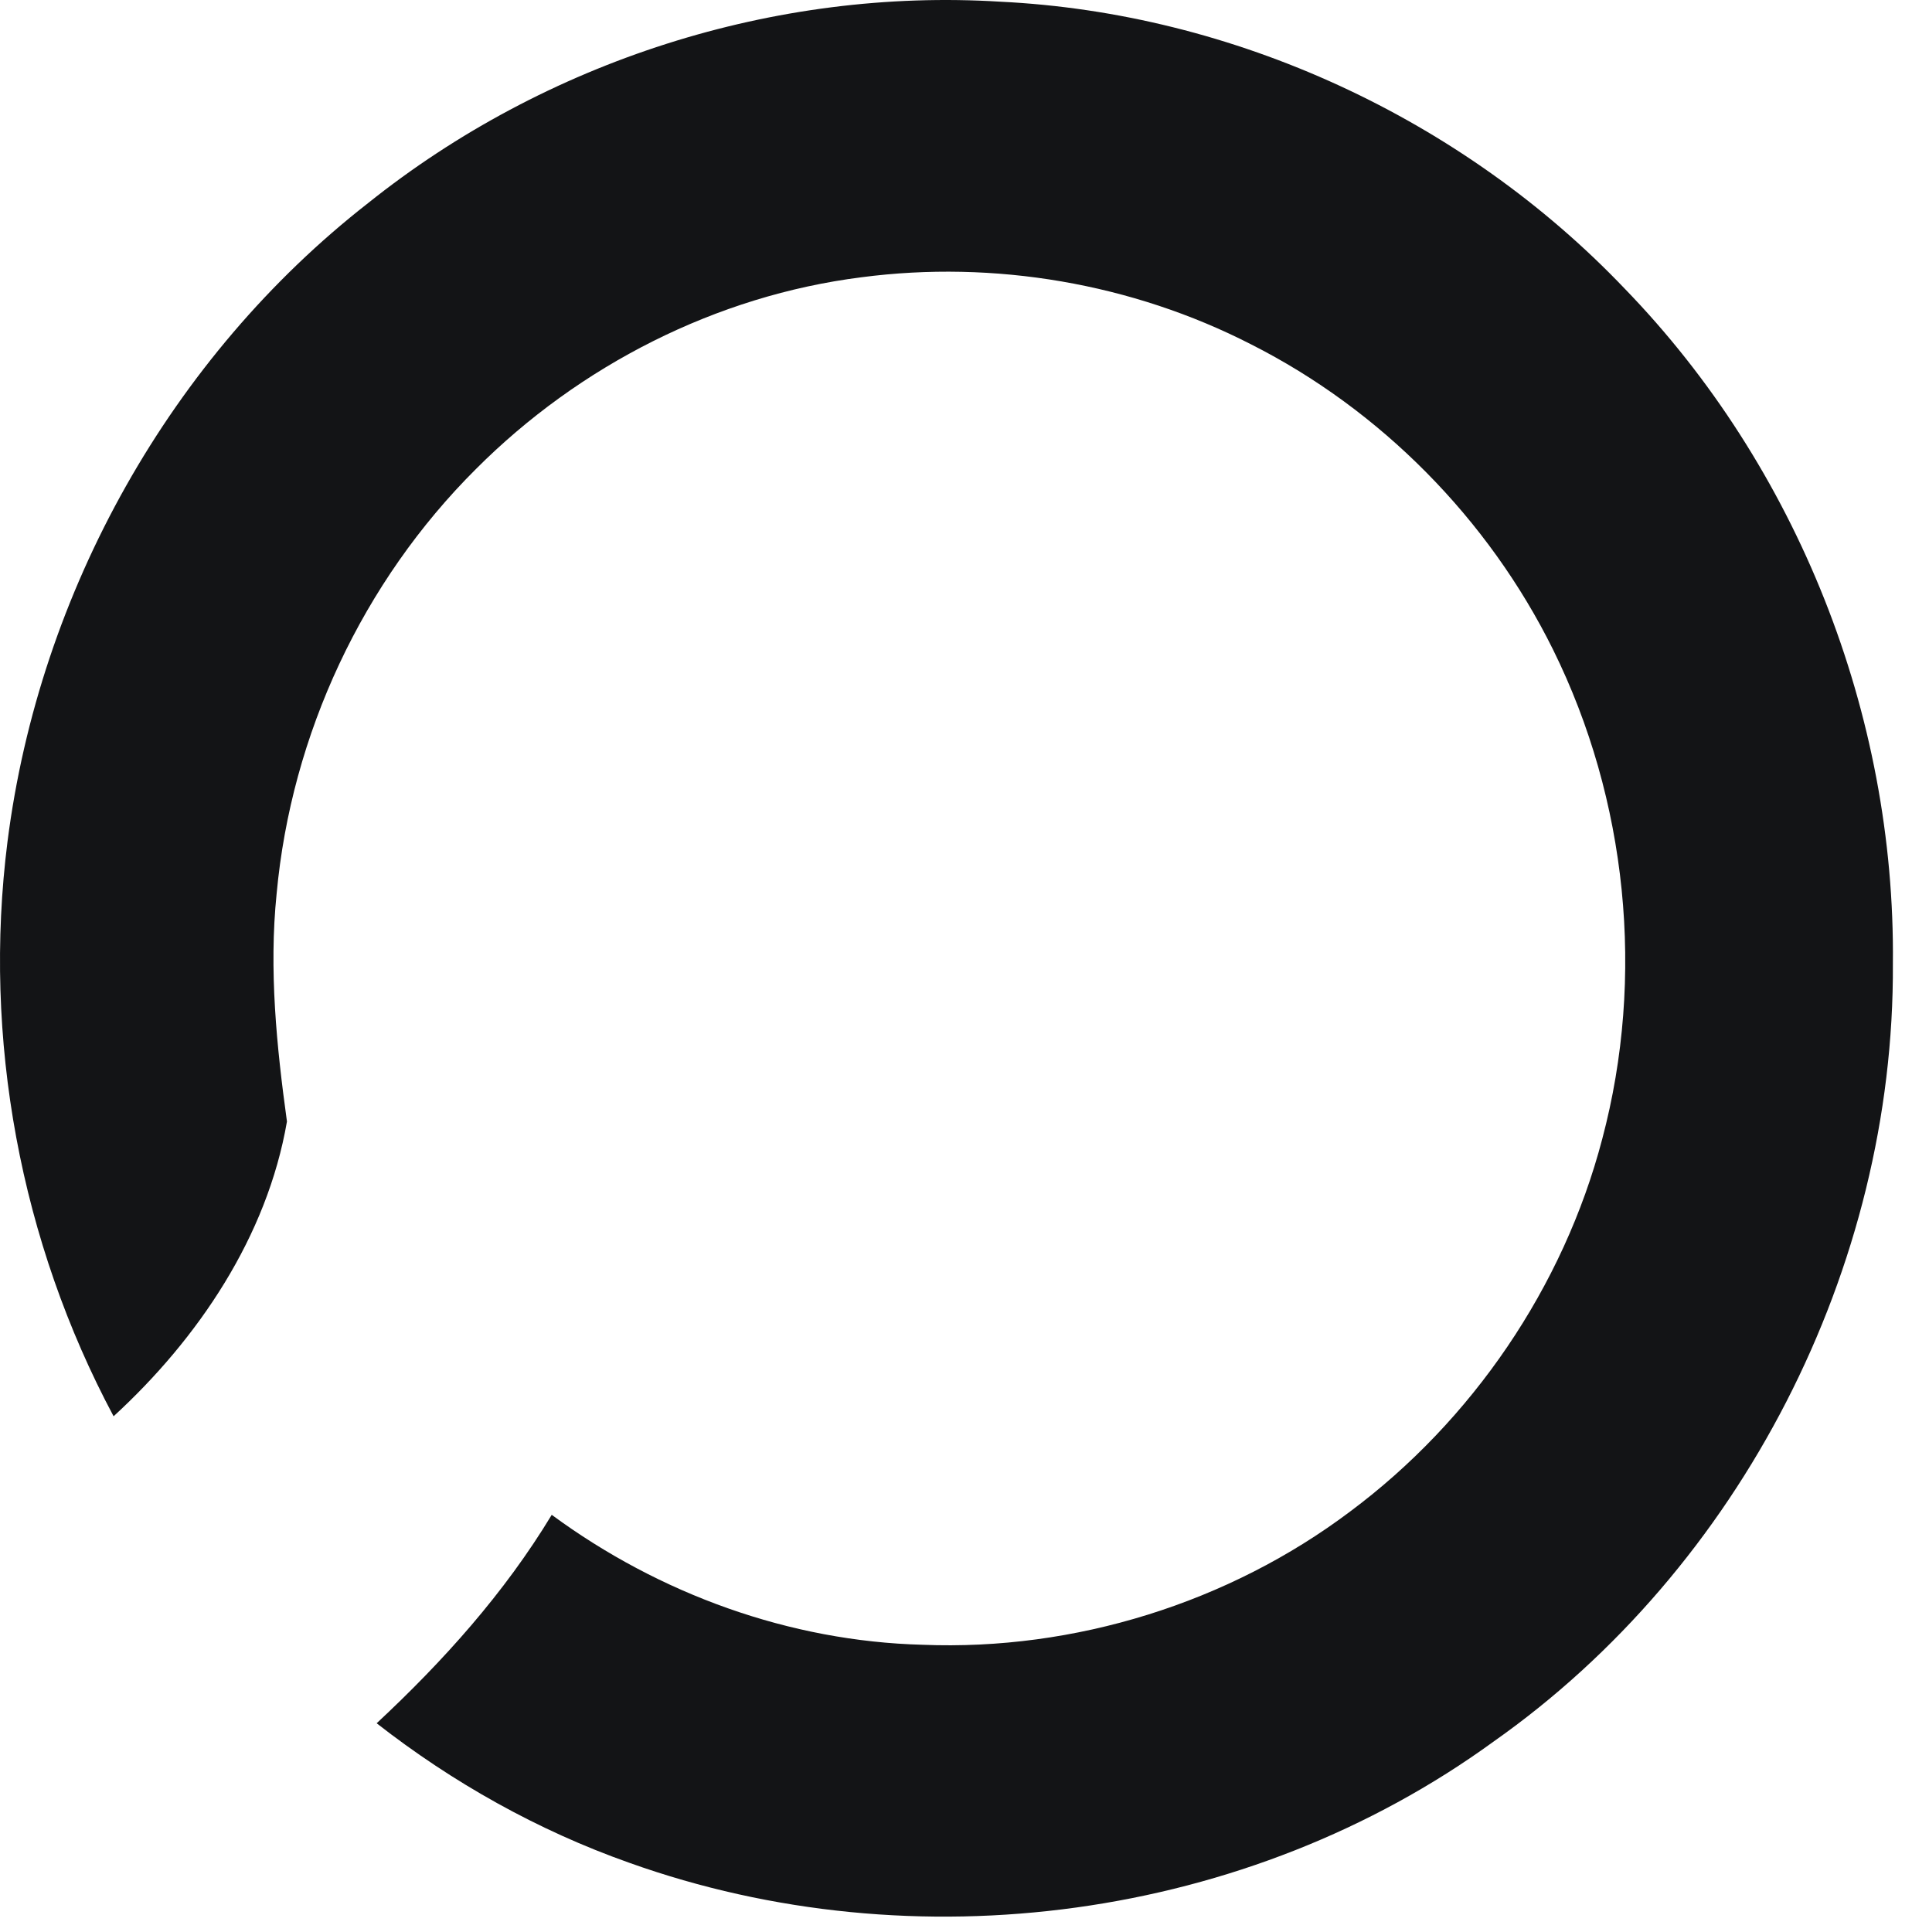
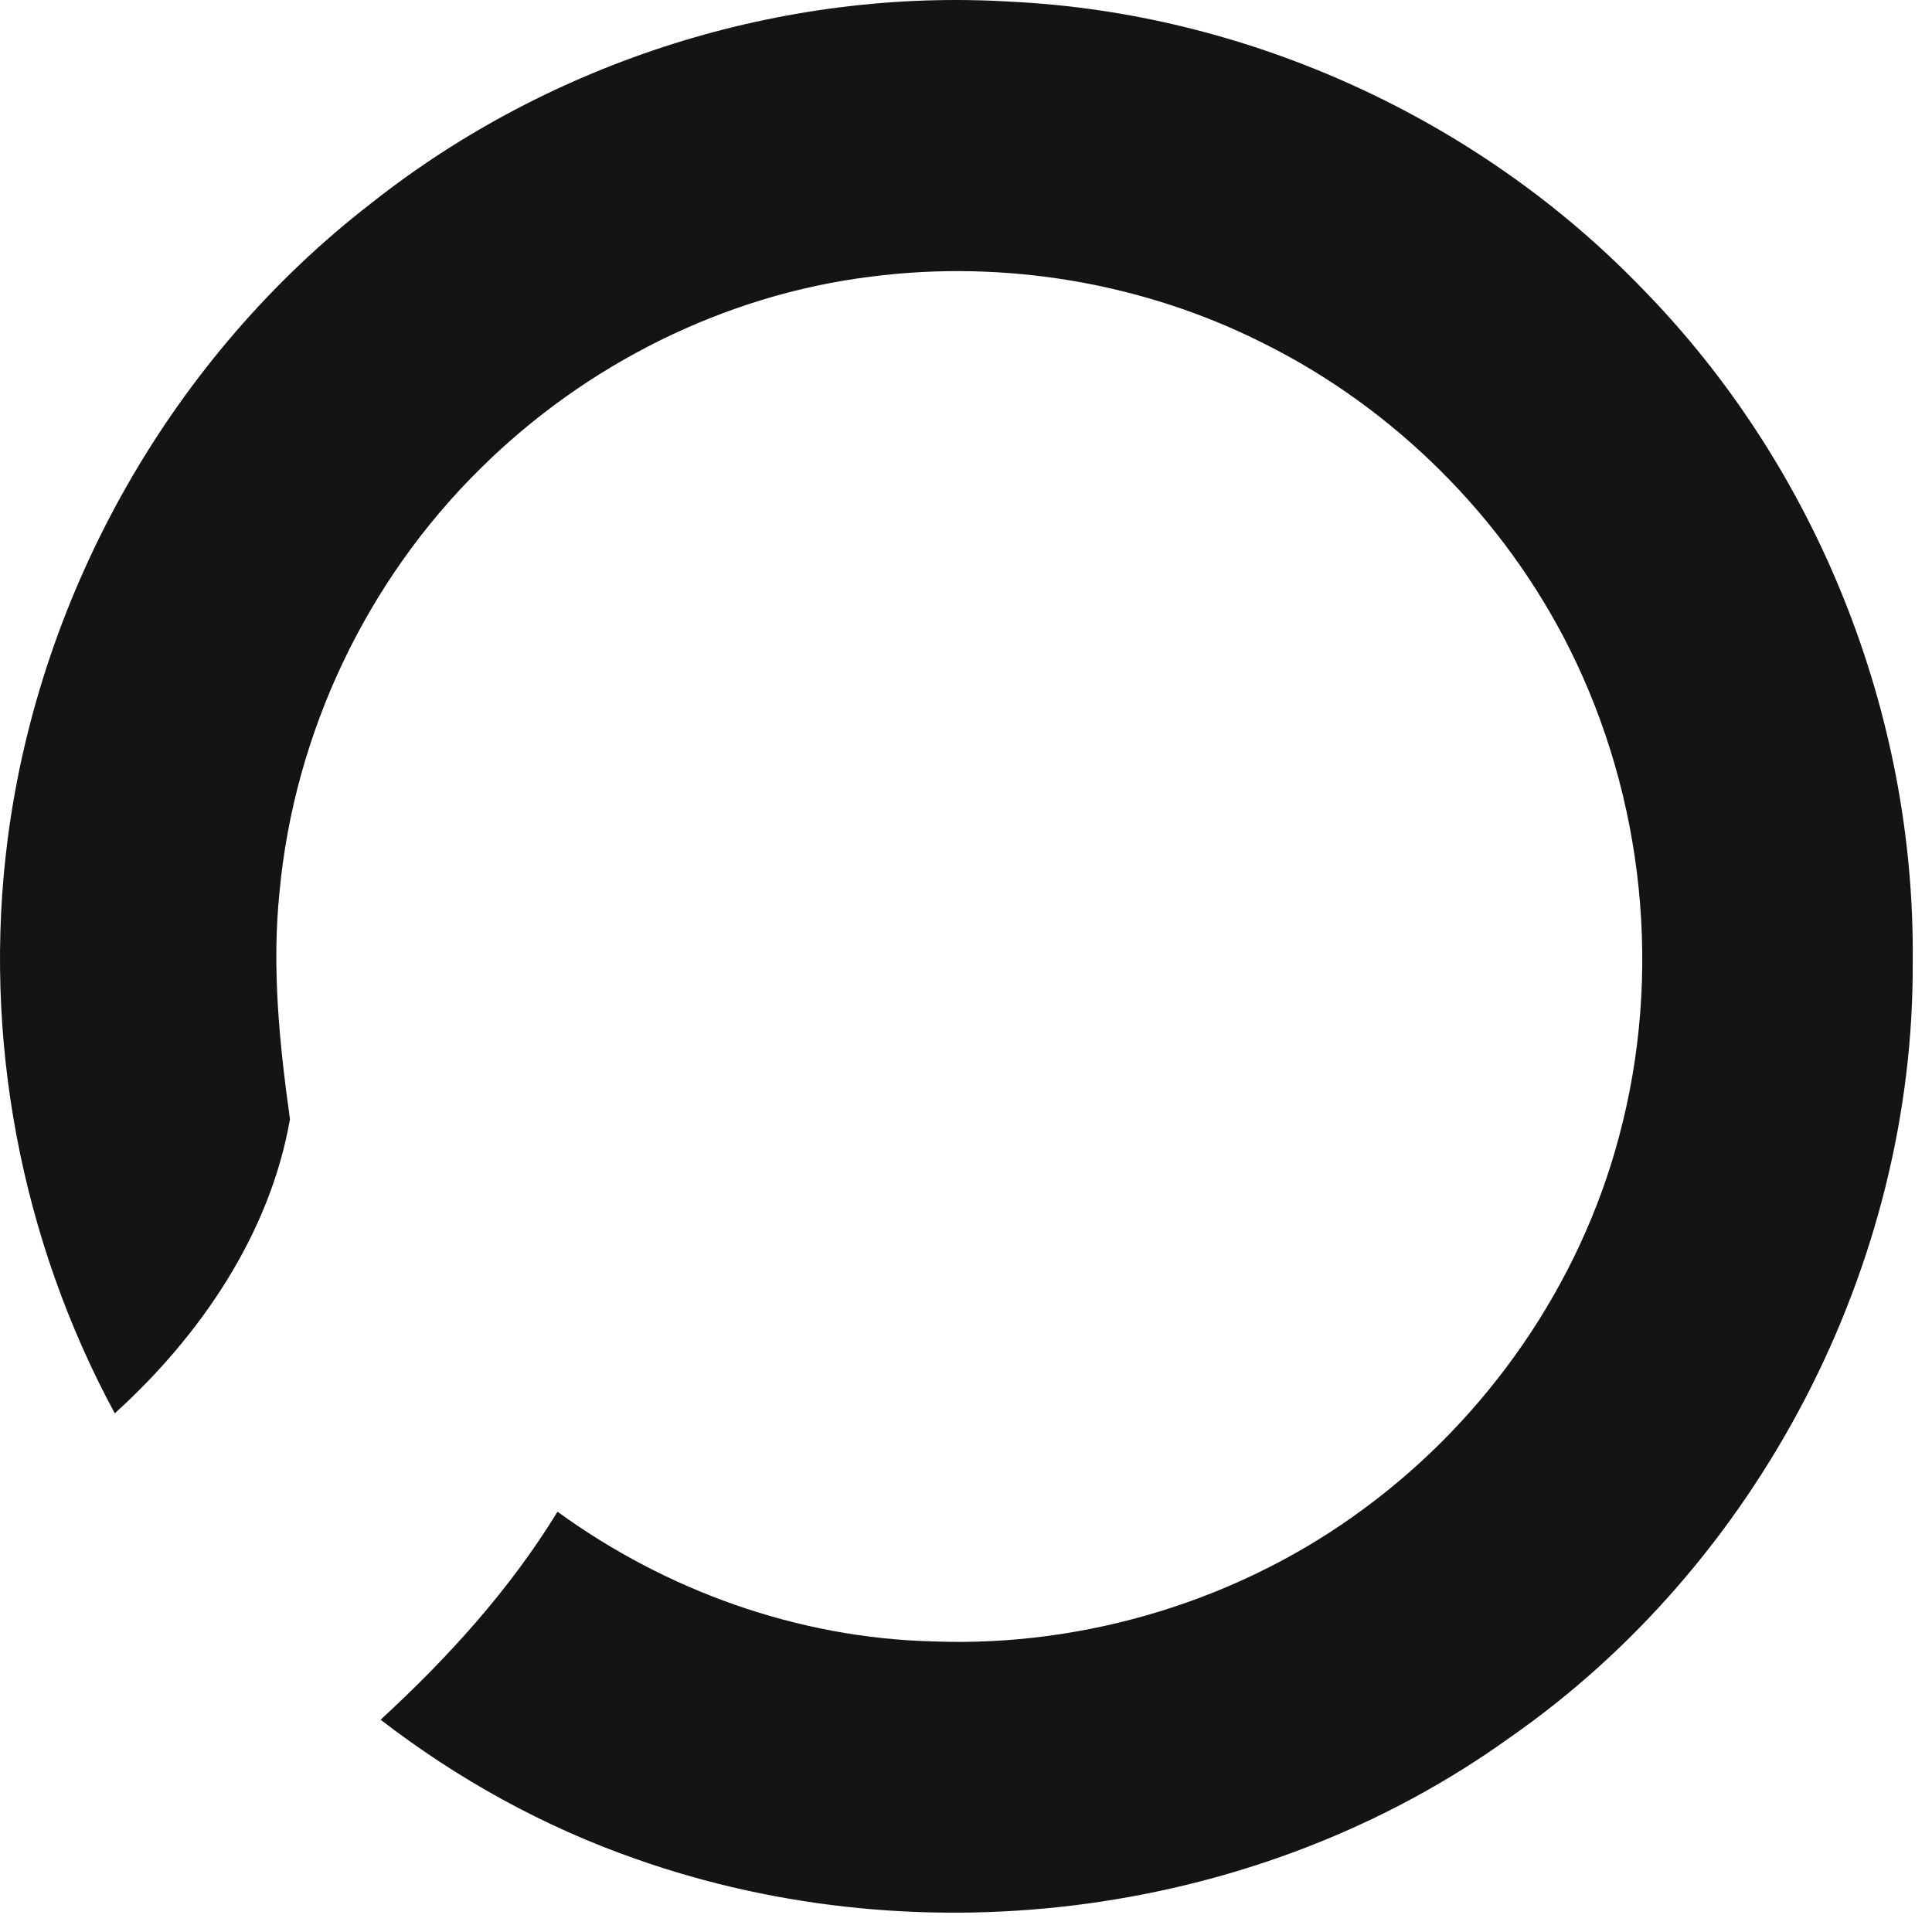
- <svg xmlns="http://www.w3.org/2000/svg" width="95" height="96" viewBox="0 0 95 96" fill="none">
-   <path d="M18.286 10.094C27.114 3.03 38.514 -0.61 49.698 0.084C61.312 0.647 72.668 5.891 80.725 14.341C89.296 23.181 94.181 35.489 94.052 47.883C94.138 63.007 86.467 77.914 74.211 86.538C61.998 95.422 45.456 97.632 31.271 92.562C26.729 90.958 22.486 88.575 18.715 85.628C22.015 82.551 25.057 79.171 27.414 75.271C32.771 79.214 39.242 81.555 45.842 81.728C53.384 82.031 61.055 79.648 67.097 75.097C73.139 70.591 77.682 63.96 79.611 56.593C81.753 48.533 80.853 39.736 77.168 32.282C73.954 25.782 68.597 20.365 62.169 17.114C56.255 14.081 49.398 12.911 42.799 13.778C35.599 14.688 28.786 18.155 23.643 23.311C18.029 28.902 14.472 36.486 13.744 44.416C13.358 48.186 13.744 52 14.258 55.727C13.272 61.447 9.844 66.517 5.644 70.374C1.016 61.707 -0.869 51.61 0.373 41.816C1.959 29.378 8.516 17.721 18.286 10.094Z" fill="#131416" />
+ <svg xmlns="http://www.w3.org/2000/svg" width="95" height="95" viewBox="0 0 95 95" fill="none">
+   <path d="M18.286 9.968C27.114 2.993 38.514 -0.602 49.698 0.083C61.312 0.639 72.668 5.817 80.725 14.162C89.296 22.893 94.181 35.047 94.052 47.286C94.138 62.222 86.467 76.944 74.211 85.46C61.998 94.233 45.456 96.416 31.271 91.409C26.729 89.825 22.486 87.472 18.715 84.561C22.015 81.523 25.057 78.185 27.414 74.333C32.771 78.228 39.242 80.539 45.842 80.71C53.384 81.01 61.055 78.656 67.097 74.162C73.139 69.711 77.682 63.164 79.611 55.888C81.753 47.928 80.853 39.241 77.168 31.88C73.954 25.46 68.597 20.111 62.169 16.901C56.255 13.906 49.398 12.75 42.799 13.606C35.599 14.505 28.786 17.928 23.643 23.021C18.029 28.542 14.472 36.031 13.744 43.863C13.358 47.586 13.744 51.352 14.258 55.032C13.272 60.681 9.844 65.689 5.644 69.497C1.016 60.938 -0.869 50.967 0.373 41.295C1.959 29.013 8.516 17.5 18.286 9.968Z" fill="#131416" />
</svg>
